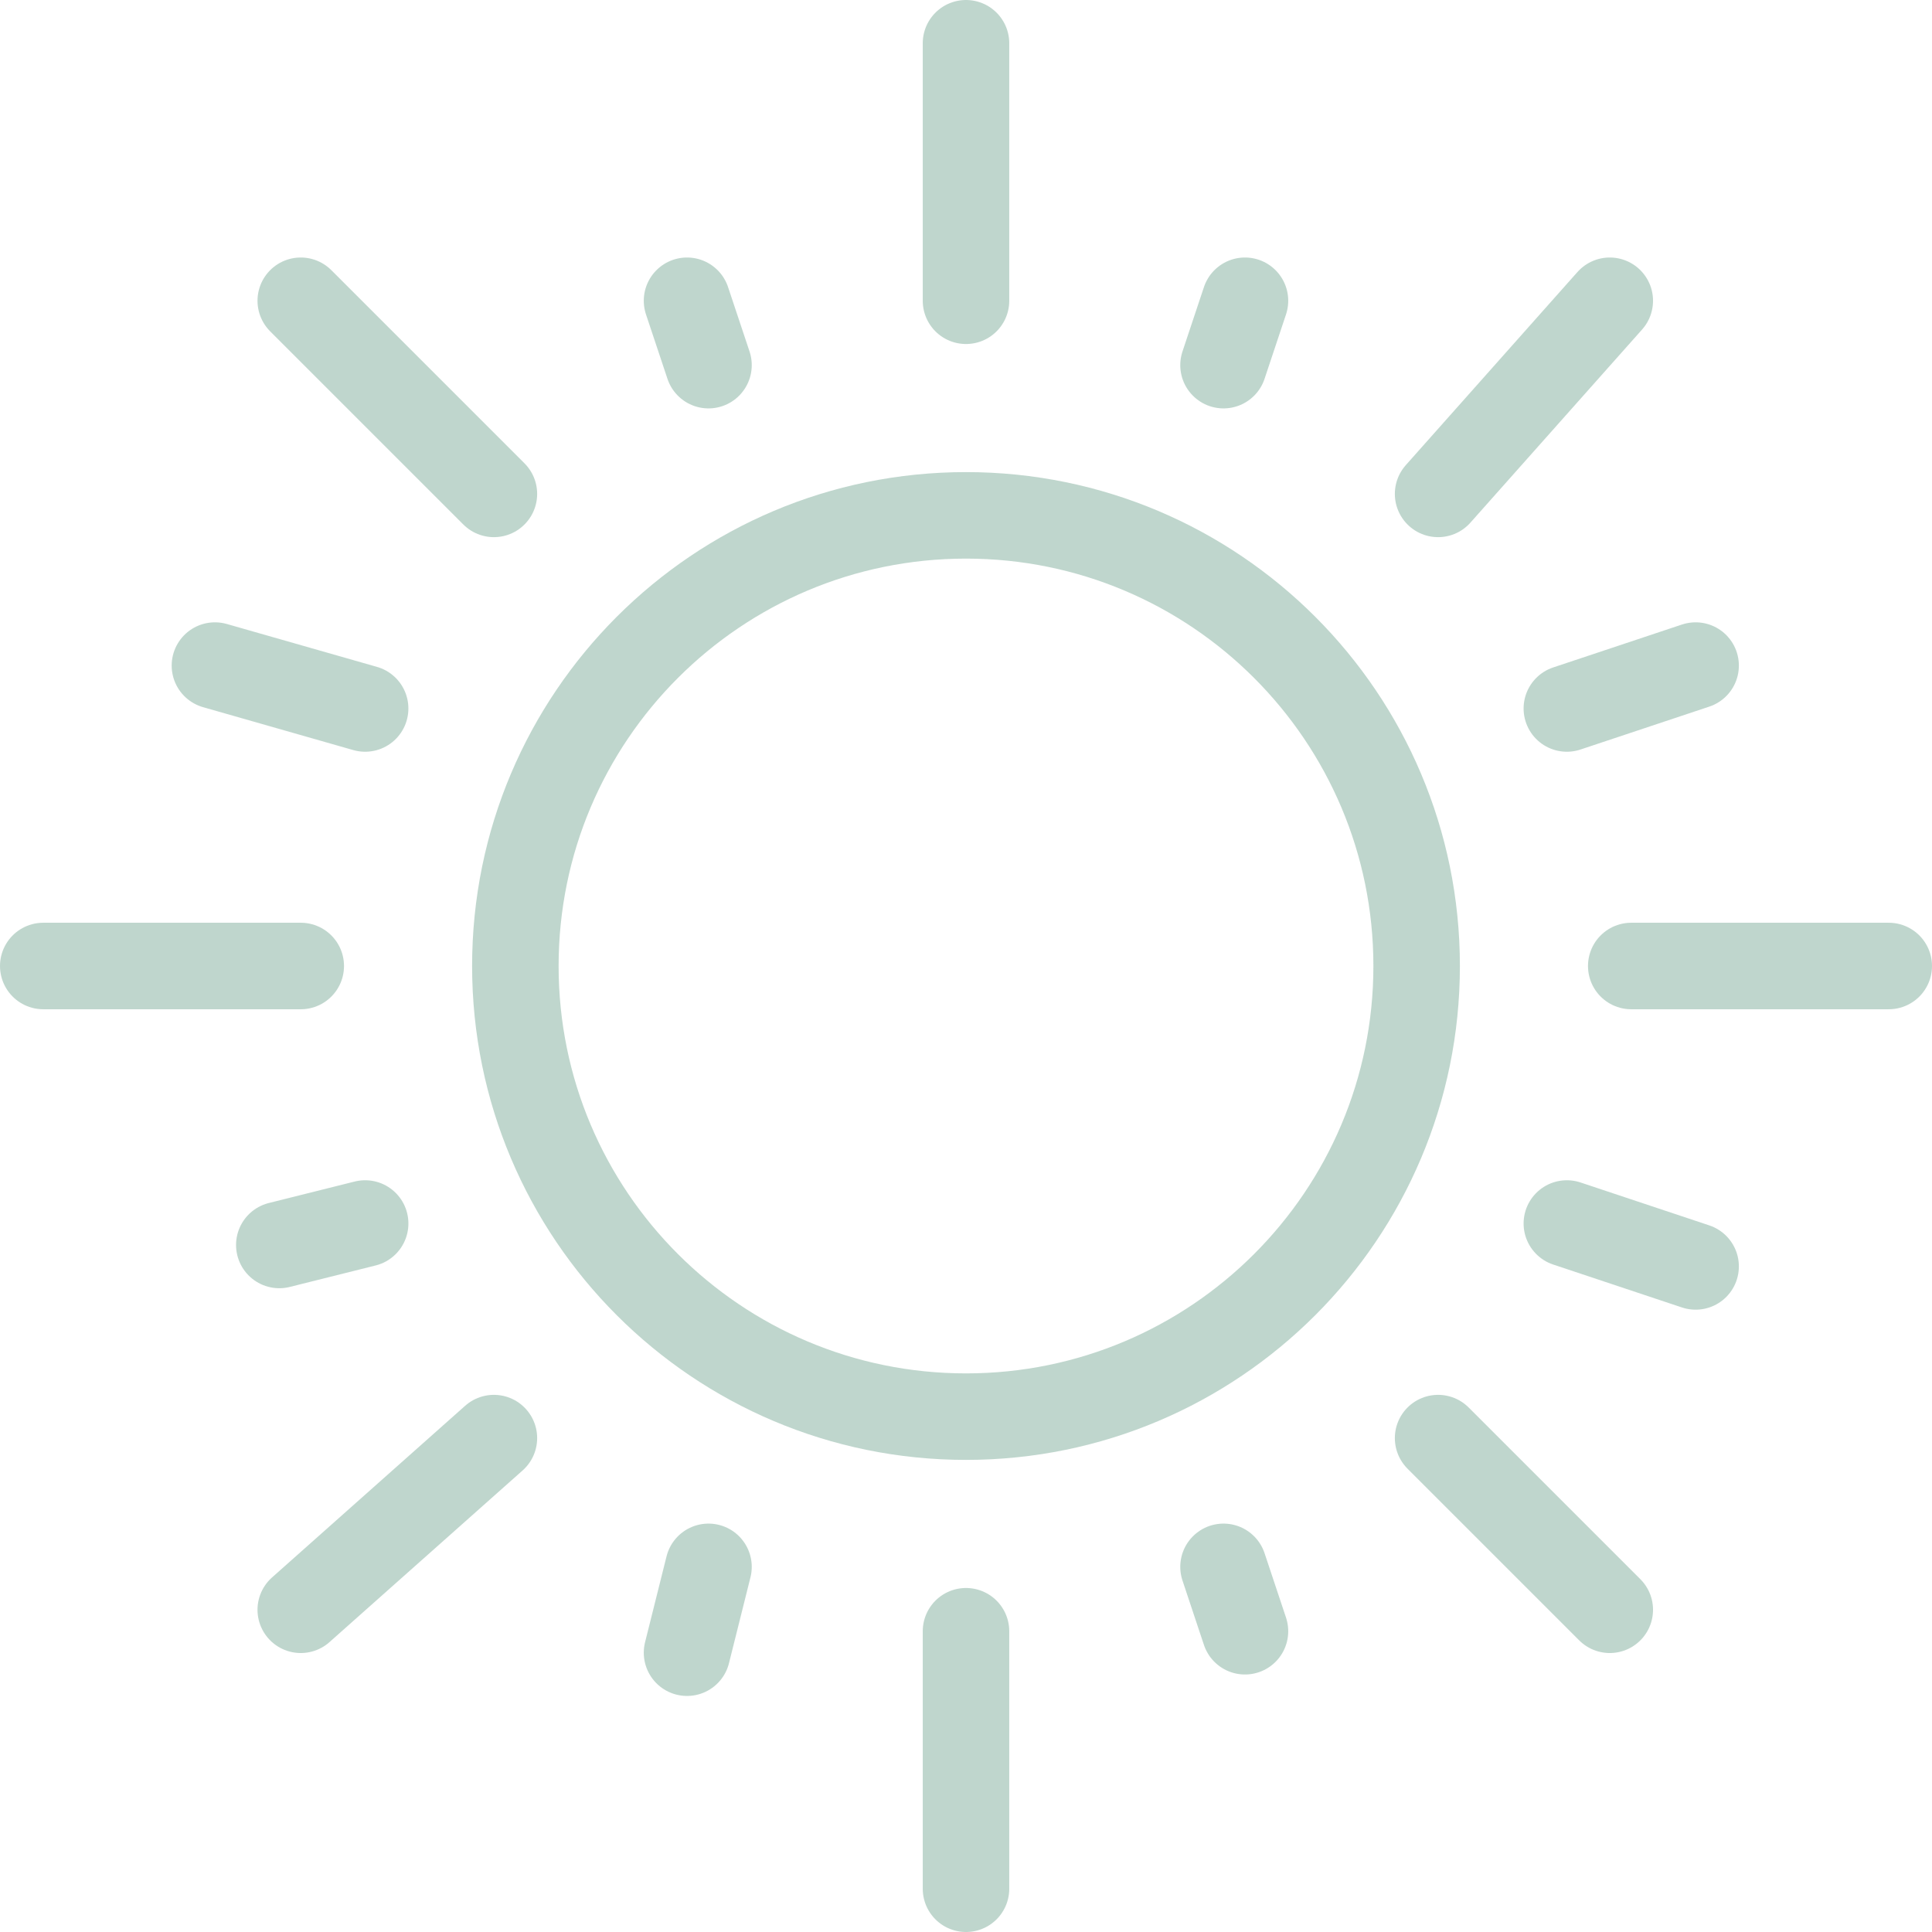
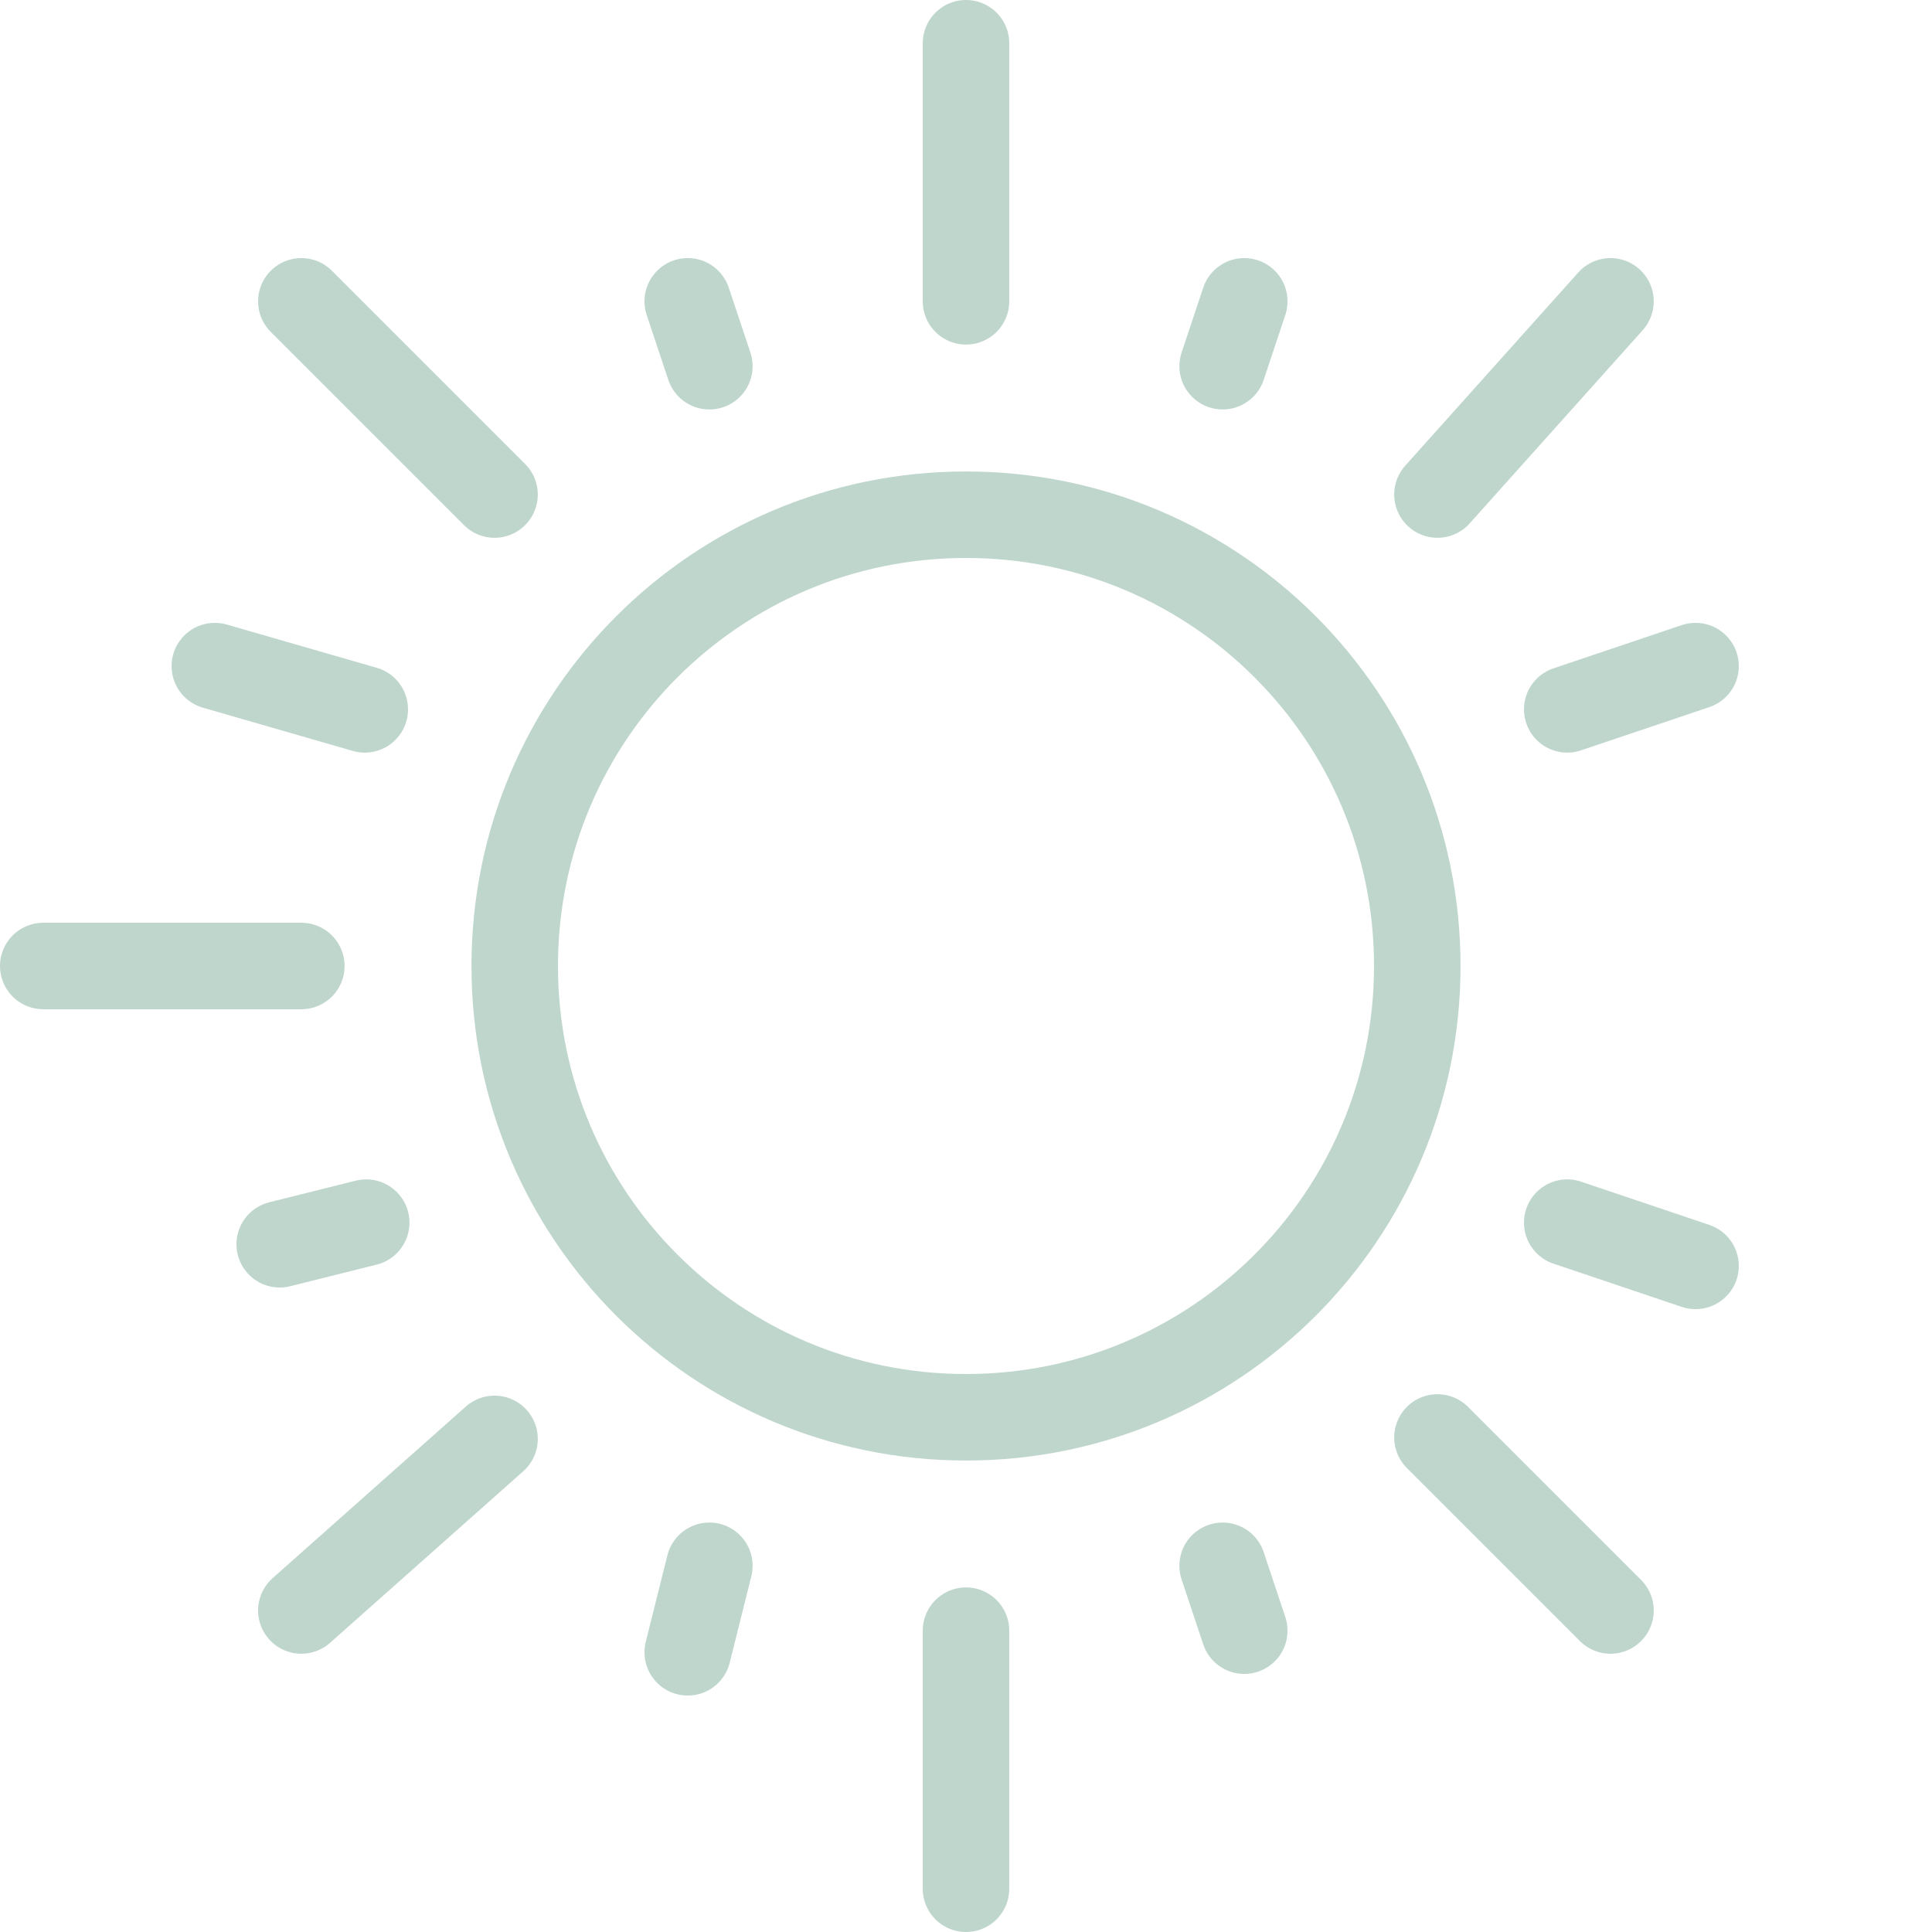
- <svg xmlns="http://www.w3.org/2000/svg" width="134" height="134" viewBox="0 0 134 134" fill="none">
-   <path d="M67 98.256C84.262 98.256 98.256 84.262 98.256 67C98.256 49.738 84.262 35.744 67 35.744C49.738 35.744 35.744 49.738 35.744 67C35.744 84.262 49.738 98.256 67 98.256Z" stroke="#025F38" stroke-opacity="0.25" stroke-width="6" stroke-linecap="round" stroke-linejoin="round" />
-   <path d="M67 3V20.86" stroke="#025F38" stroke-opacity="0.25" stroke-width="6" stroke-linecap="round" stroke-linejoin="round" />
-   <path d="M111.651 20.86L99.744 34.256" stroke="#025F38" stroke-opacity="0.25" stroke-width="6" stroke-linecap="round" stroke-linejoin="round" />
-   <path d="M131 67H113.14" stroke="#025F38" stroke-opacity="0.25" stroke-width="6" stroke-linecap="round" stroke-linejoin="round" />
-   <path d="M111.651 111.651L99.744 99.744" stroke="#025F38" stroke-opacity="0.25" stroke-width="6" stroke-linecap="round" stroke-linejoin="round" />
-   <path d="M67 131V113.14" stroke="#025F38" stroke-opacity="0.25" stroke-width="6" stroke-linecap="round" stroke-linejoin="round" />
-   <path d="M20.86 111.651L34.256 99.744" stroke="#025F38" stroke-opacity="0.25" stroke-width="6" stroke-linecap="round" stroke-linejoin="round" />
-   <path d="M3 67H20.86" stroke="#025F38" stroke-opacity="0.25" stroke-width="6" stroke-linecap="round" stroke-linejoin="round" />
-   <path d="M20.86 20.86L34.256 34.256" stroke="#025F38" stroke-opacity="0.25" stroke-width="6" stroke-linecap="round" stroke-linejoin="round" />
-   <path d="M47.651 20.86L49.14 25.326" stroke="#025F38" stroke-opacity="0.25" stroke-width="6" stroke-linecap="round" stroke-linejoin="round" />
-   <path d="M14.907 46.163L25.325 49.139" stroke="#025F38" stroke-opacity="0.25" stroke-width="6" stroke-linecap="round" stroke-linejoin="round" />
-   <path d="M19.372 86.349L25.326 84.86" stroke="#025F38" stroke-opacity="0.25" stroke-width="6" stroke-linecap="round" stroke-linejoin="round" />
-   <path d="M47.651 114.628L49.14 108.674" stroke="#025F38" stroke-opacity="0.25" stroke-width="6" stroke-linecap="round" stroke-linejoin="round" />
-   <path d="M86.349 113.14L84.861 108.674" stroke="#025F38" stroke-opacity="0.25" stroke-width="6" stroke-linecap="round" stroke-linejoin="round" />
-   <path d="M117.605 87.837L108.674 84.86" stroke="#025F38" stroke-opacity="0.25" stroke-width="6" stroke-linecap="round" stroke-linejoin="round" />
-   <path d="M117.605 46.163L108.674 49.139" stroke="#025F38" stroke-opacity="0.25" stroke-width="6" stroke-linecap="round" stroke-linejoin="round" />
-   <path d="M86.349 20.86L84.861 25.326" stroke="#025F38" stroke-opacity="0.25" stroke-width="6" stroke-linecap="round" stroke-linejoin="round" />
+ <svg xmlns="http://www.w3.org/2000/svg" version="1.1" id="Layer_1" x="0px" y="0px" viewBox="0 0 134 134" style="enable-background:new 0 0 134 134;" xml:space="preserve">
+   <style type="text/css">
+ 	.st0{fill:none;stroke:#025F38;stroke-width:6;stroke-linecap:round;stroke-linejoin:round;stroke-opacity:0.25;}
+ </style>
+   <path class="st0" d="M67,98.3c17.3,0,31.3-14,31.3-31.3S84.3,35.7,67,35.7S35.7,49.7,35.7,67S49.7,98.3,67,98.3z" />
+   <path class="st0" d="M67,3v17.9" />
+   <path class="st0" d="M111.7,20.9L99.7,34.3" />
+   <path class="st0" d="M111.7,111.7L99.7,99.7" />
+   <path class="st0" d="M67,131v-17.9" />
+   <path class="st0" d="M20.9,111.7l13.4-11.9" />
+   <path class="st0" d="M3,67h17.9" />
+   <path class="st0" d="M20.9,20.9l13.4,13.4" />
+   <path class="st0" d="M47.7,20.9l1.5,4.5" />
+   <path class="st0" d="M14.9,46.2l10.4,3" />
+   <path class="st0" d="M19.4,86.3l6-1.5" />
+   <path class="st0" d="M47.7,114.6l1.5-6" />
+   <path class="st0" d="M86.3,113.1l-1.5-4.5" />
+   <path class="st0" d="M117.6,87.8l-8.9-3" />
+   <path class="st0" d="M117.6,46.2l-8.9,3" />
+   <path class="st0" d="M86.3,20.9l-1.5,4.5" />
</svg>
